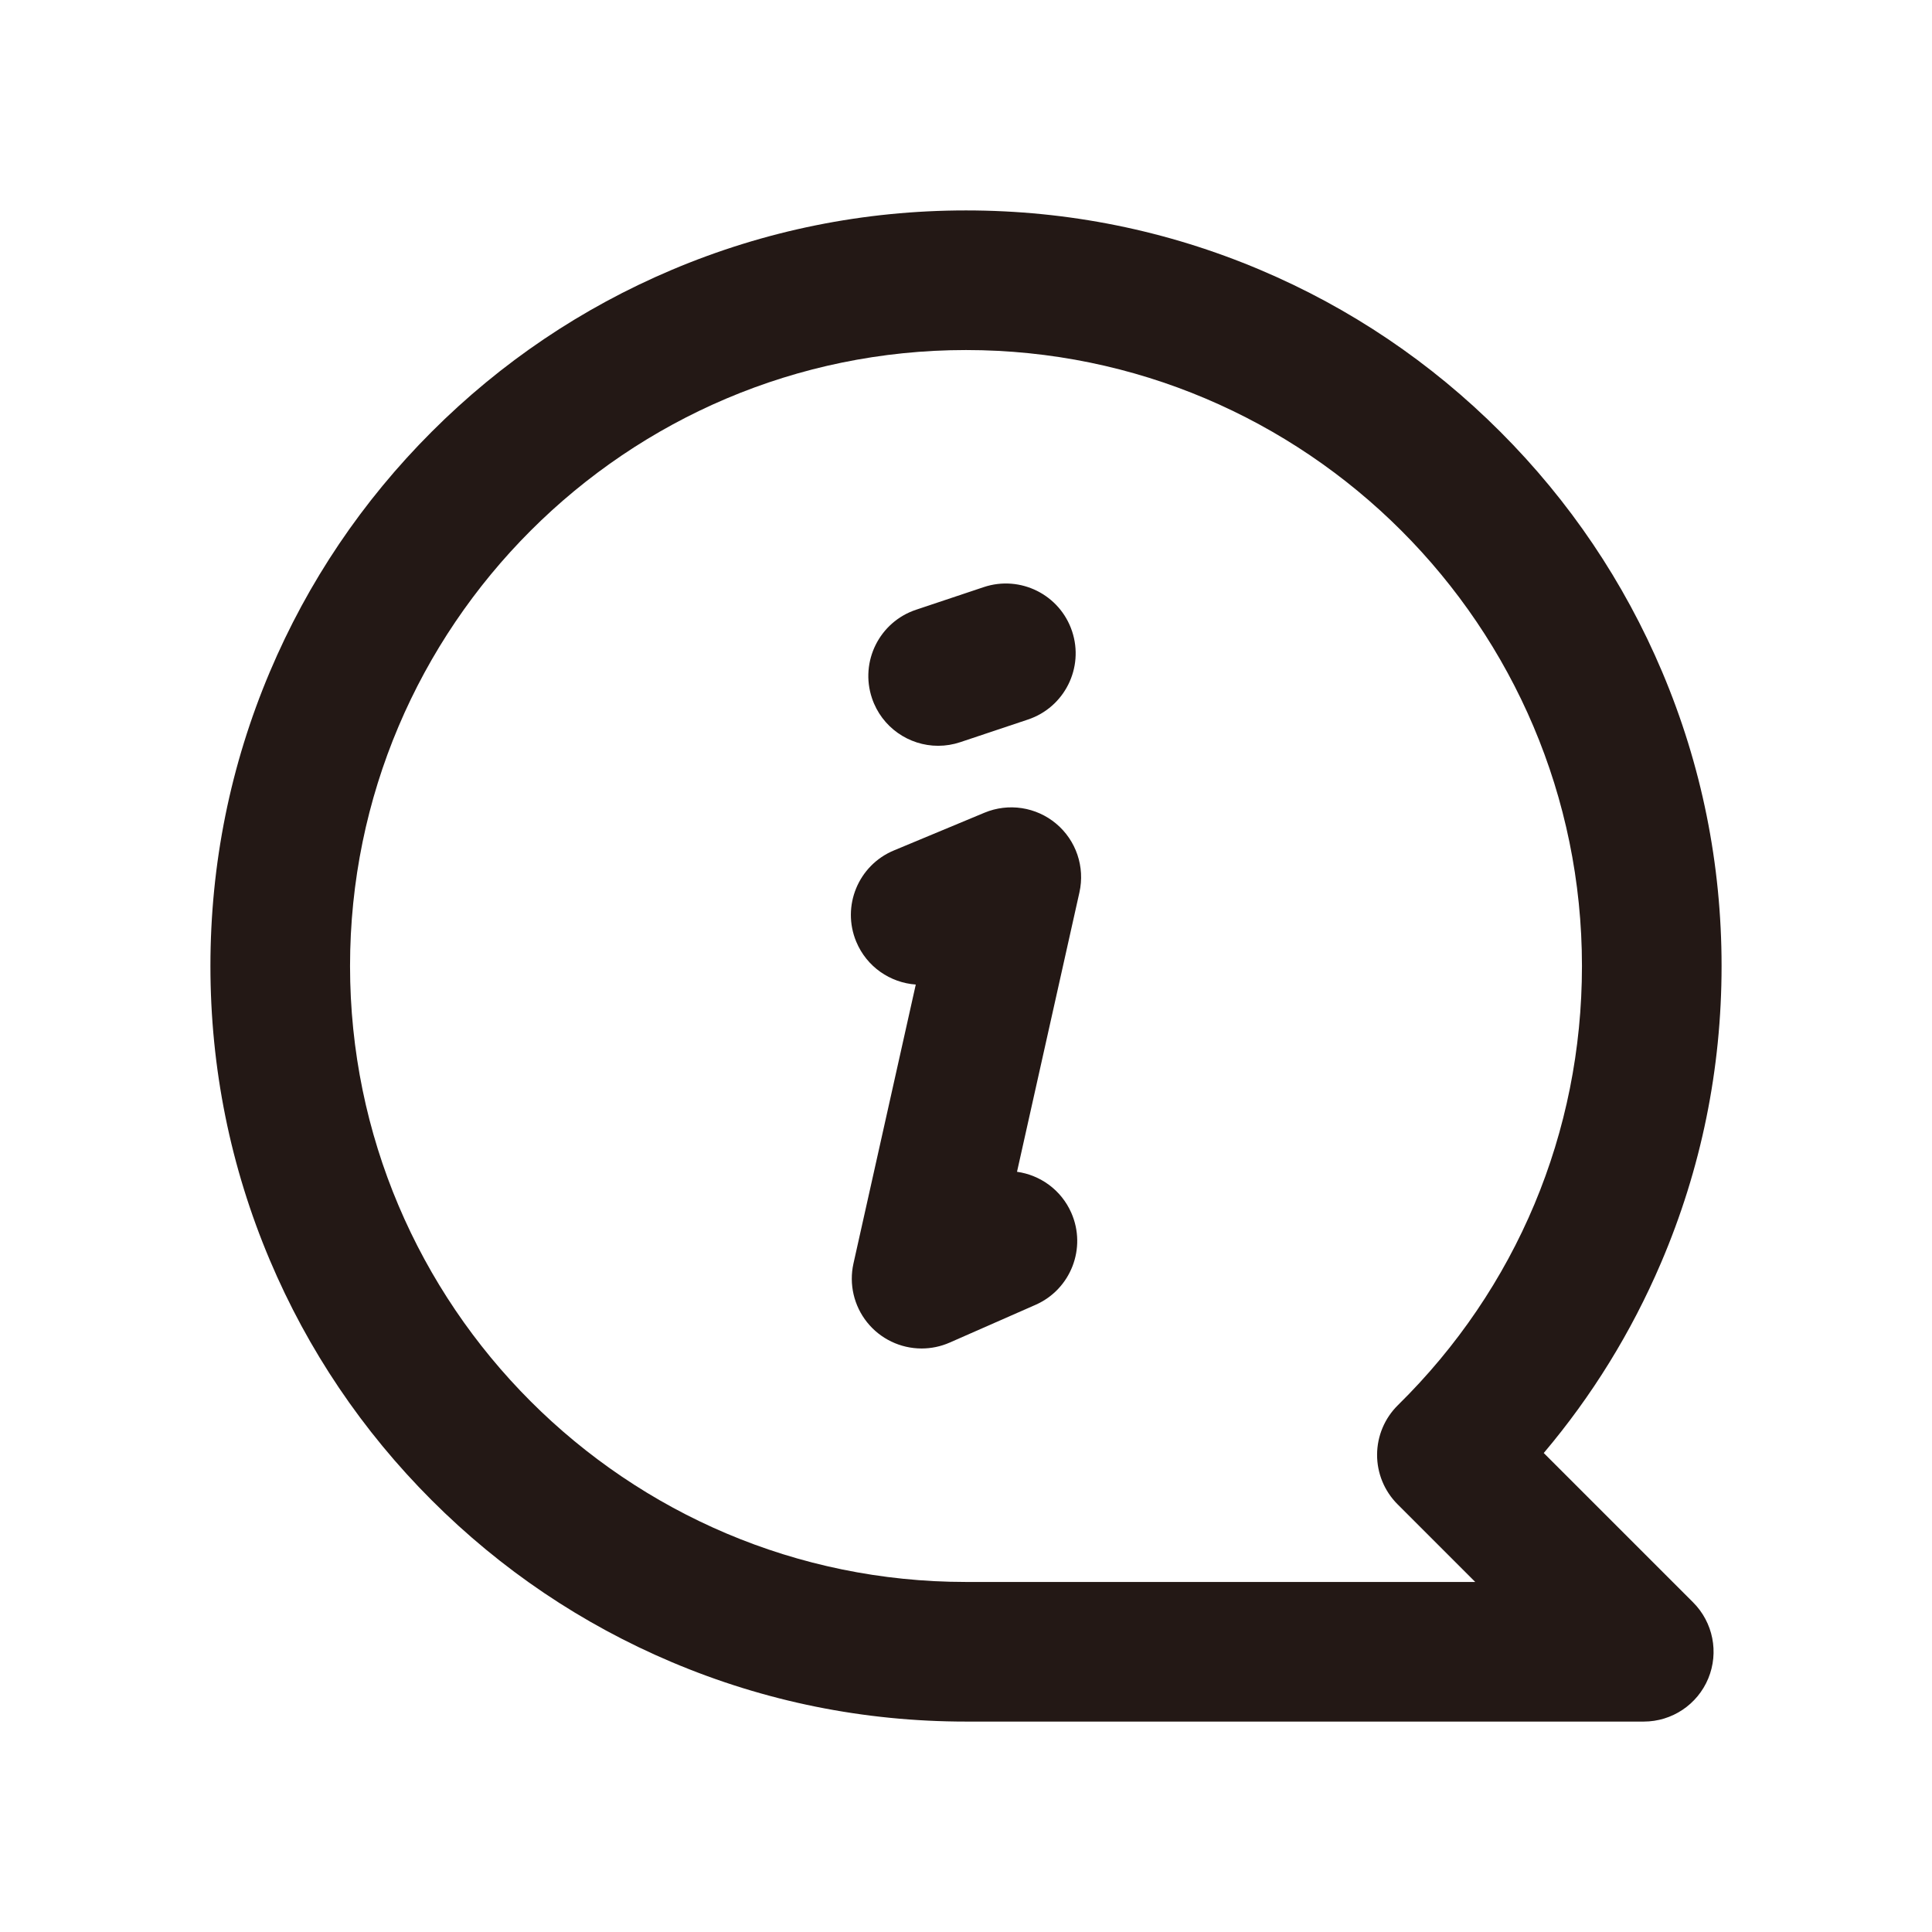
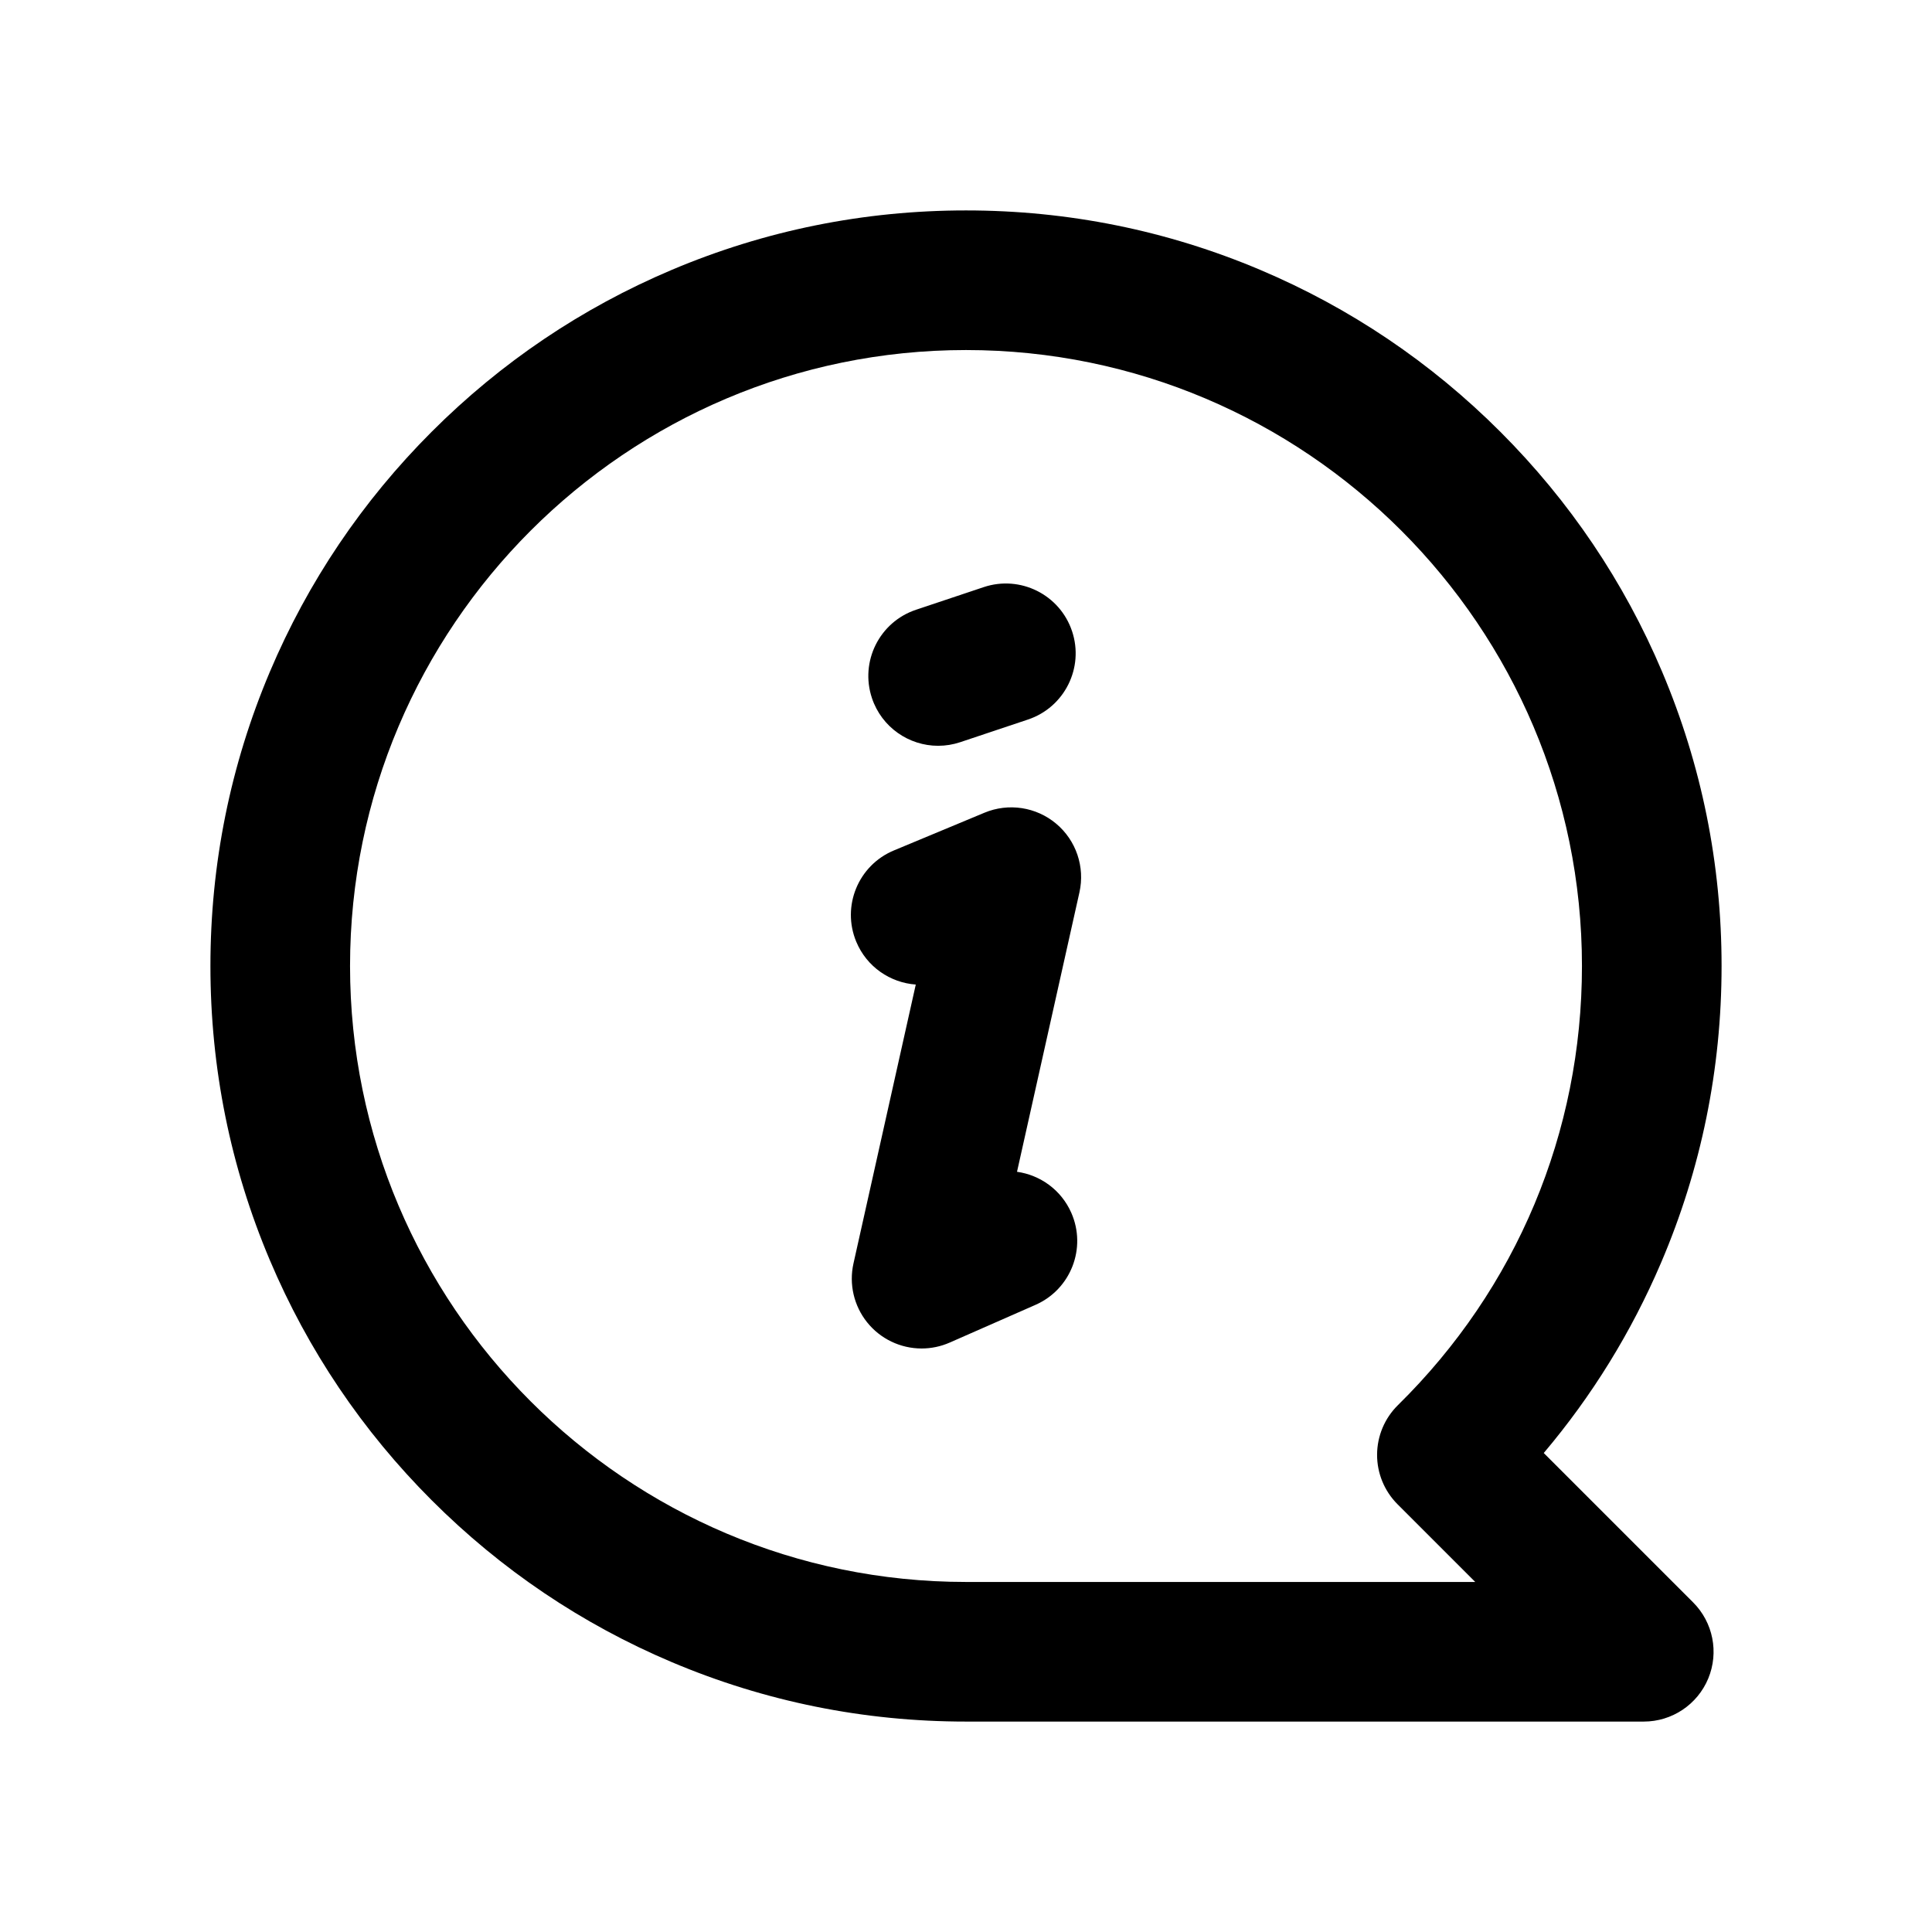
- <svg xmlns="http://www.w3.org/2000/svg" class="icon" width="14px" height="14.00px" viewBox="0 0 1024 1024" version="1.1">
-   <path d="M871.231 912.471H512c-54.047 0-106.497-10.593-155.893-31.486-47.692-20.172-90.517-49.042-127.283-85.809-36.767-36.767-65.637-79.59-85.809-127.283-20.892-49.396-31.486-101.846-31.486-155.893s10.594-106.497 31.486-155.893c20.172-47.692 49.042-90.516 85.809-127.283s79.591-65.637 127.283-85.809c49.396-20.893 101.846-31.486 155.893-31.486s106.497 10.594 155.893 31.486c47.692 20.172 90.517 49.042 127.283 85.809s65.637 79.591 85.809 127.283c20.893 49.396 31.486 101.846 31.486 155.893 0 54.627-10.814 107.596-32.143 157.436-15.689 36.664-36.515 70.404-62.111 100.694l79.178 79.177a37.002 37.002 0 0 1-26.164 63.164zM512 185.529c-180.017 0-326.471 146.454-326.471 326.471S331.983 838.471 512 838.471h269.905l-41.185-41.184a37.002 37.002 0 0 1 0.216-52.54C803.832 682.874 838.47 600.216 838.47 512c0.001-180.017-146.453-326.471-326.47-326.471z" fill="#231815" />
-   <path d="M488.475 714.725a37.003 37.003 0 0 1-36.116-45.067l33.023-147.827c-13.507-0.965-25.984-9.336-31.546-22.69-7.857-18.864 1.065-40.525 19.929-48.382l48.018-20a37 37 0 0 1 50.337 42.222l-33.082 148.09c12.283 1.718 23.42 9.571 28.779 21.758 8.227 18.706-0.269 40.539-18.975 48.765l-45.479 20a36.986 36.986 0 0 1-14.888 3.131zM497.234 395.286c-15.478 0-29.905-9.788-35.085-25.275-6.48-19.379 3.976-40.344 23.354-46.825l35.882-12c19.376-6.481 40.344 3.975 46.825 23.354 6.48 19.379-3.976 40.344-23.354 46.825l-35.882 12a36.952 36.952 0 0 1-11.74 1.921z" fill="#231815" />
+ <svg xmlns="http://www.w3.org/2000/svg" class="icon" width="24" height="24" viewBox="0 0 1024 1024" version="1.1" fill="currentColor">
+   <path d="M871.231 912.471H512c-54.047 0-106.497-10.593-155.893-31.486-47.692-20.172-90.517-49.042-127.283-85.809-36.767-36.767-65.637-79.59-85.809-127.283-20.892-49.396-31.486-101.846-31.486-155.893s10.594-106.497 31.486-155.893c20.172-47.692 49.042-90.516 85.809-127.283s79.591-65.637 127.283-85.809c49.396-20.893 101.846-31.486 155.893-31.486s106.497 10.594 155.893 31.486c47.692 20.172 90.517 49.042 127.283 85.809s65.637 79.591 85.809 127.283c20.893 49.396 31.486 101.846 31.486 155.893 0 54.627-10.814 107.596-32.143 157.436-15.689 36.664-36.515 70.404-62.111 100.694l79.178 79.177a37.002 37.002 0 0 1-26.164 63.164zM512 185.529c-180.017 0-326.471 146.454-326.471 326.471S331.983 838.471 512 838.471h269.905l-41.185-41.184a37.002 37.002 0 0 1 0.216-52.54C803.832 682.874 838.47 600.216 838.47 512c0.001-180.017-146.453-326.471-326.47-326.471z" />
+   <path d="M488.475 714.725a37.003 37.003 0 0 1-36.116-45.067l33.023-147.827c-13.507-0.965-25.984-9.336-31.546-22.69-7.857-18.864 1.065-40.525 19.929-48.382l48.018-20a37 37 0 0 1 50.337 42.222l-33.082 148.09c12.283 1.718 23.42 9.571 28.779 21.758 8.227 18.706-0.269 40.539-18.975 48.765l-45.479 20a36.986 36.986 0 0 1-14.888 3.131zM497.234 395.286c-15.478 0-29.905-9.788-35.085-25.275-6.48-19.379 3.976-40.344 23.354-46.825l35.882-12c19.376-6.481 40.344 3.975 46.825 23.354 6.48 19.379-3.976 40.344-23.354 46.825l-35.882 12a36.952 36.952 0 0 1-11.74 1.921z" />
</svg>
